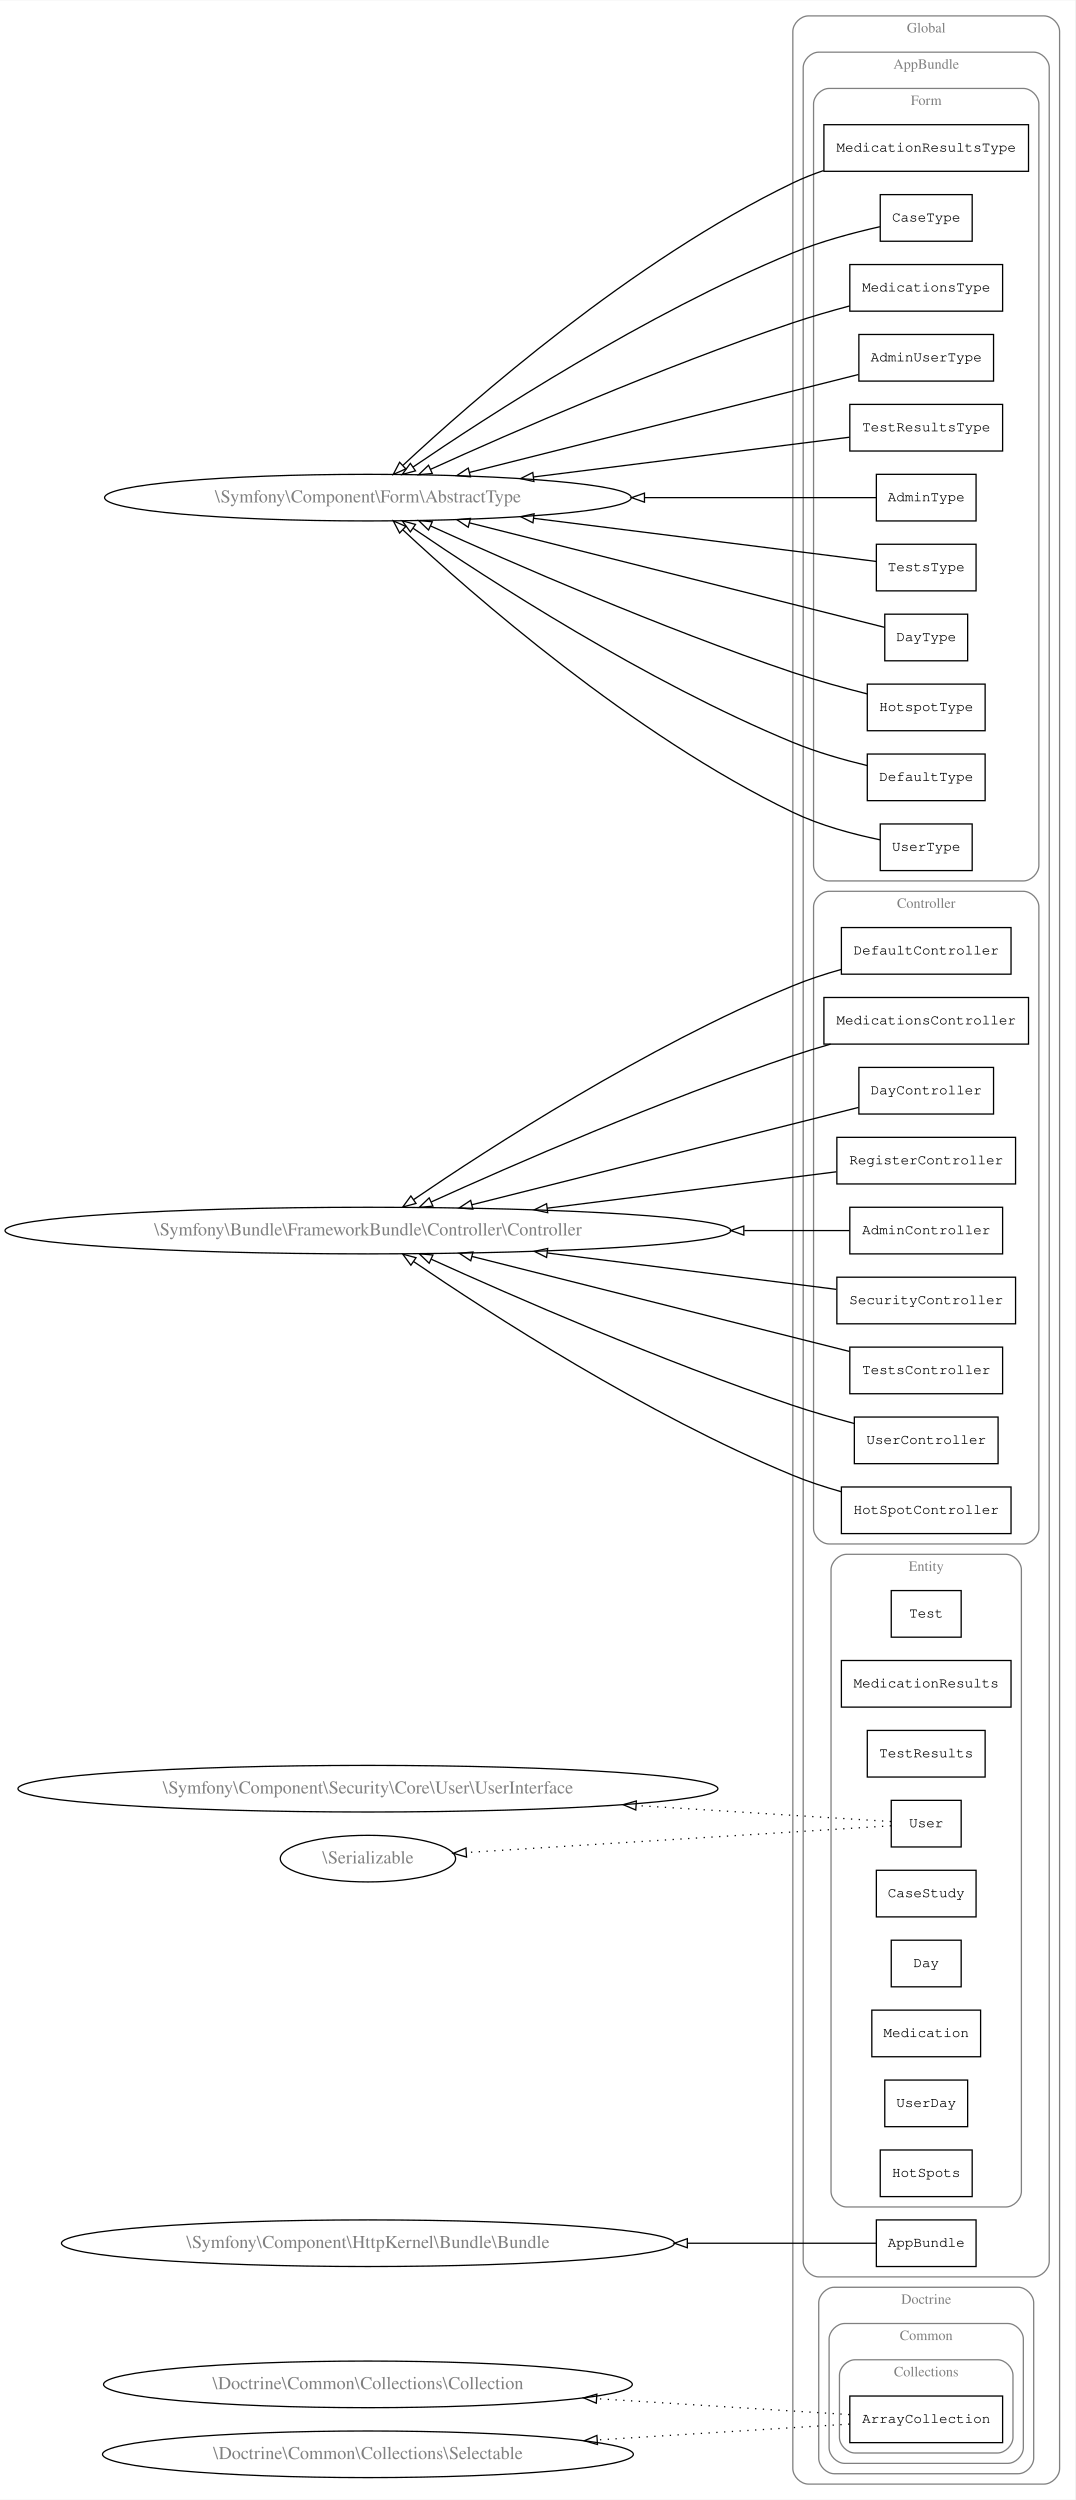
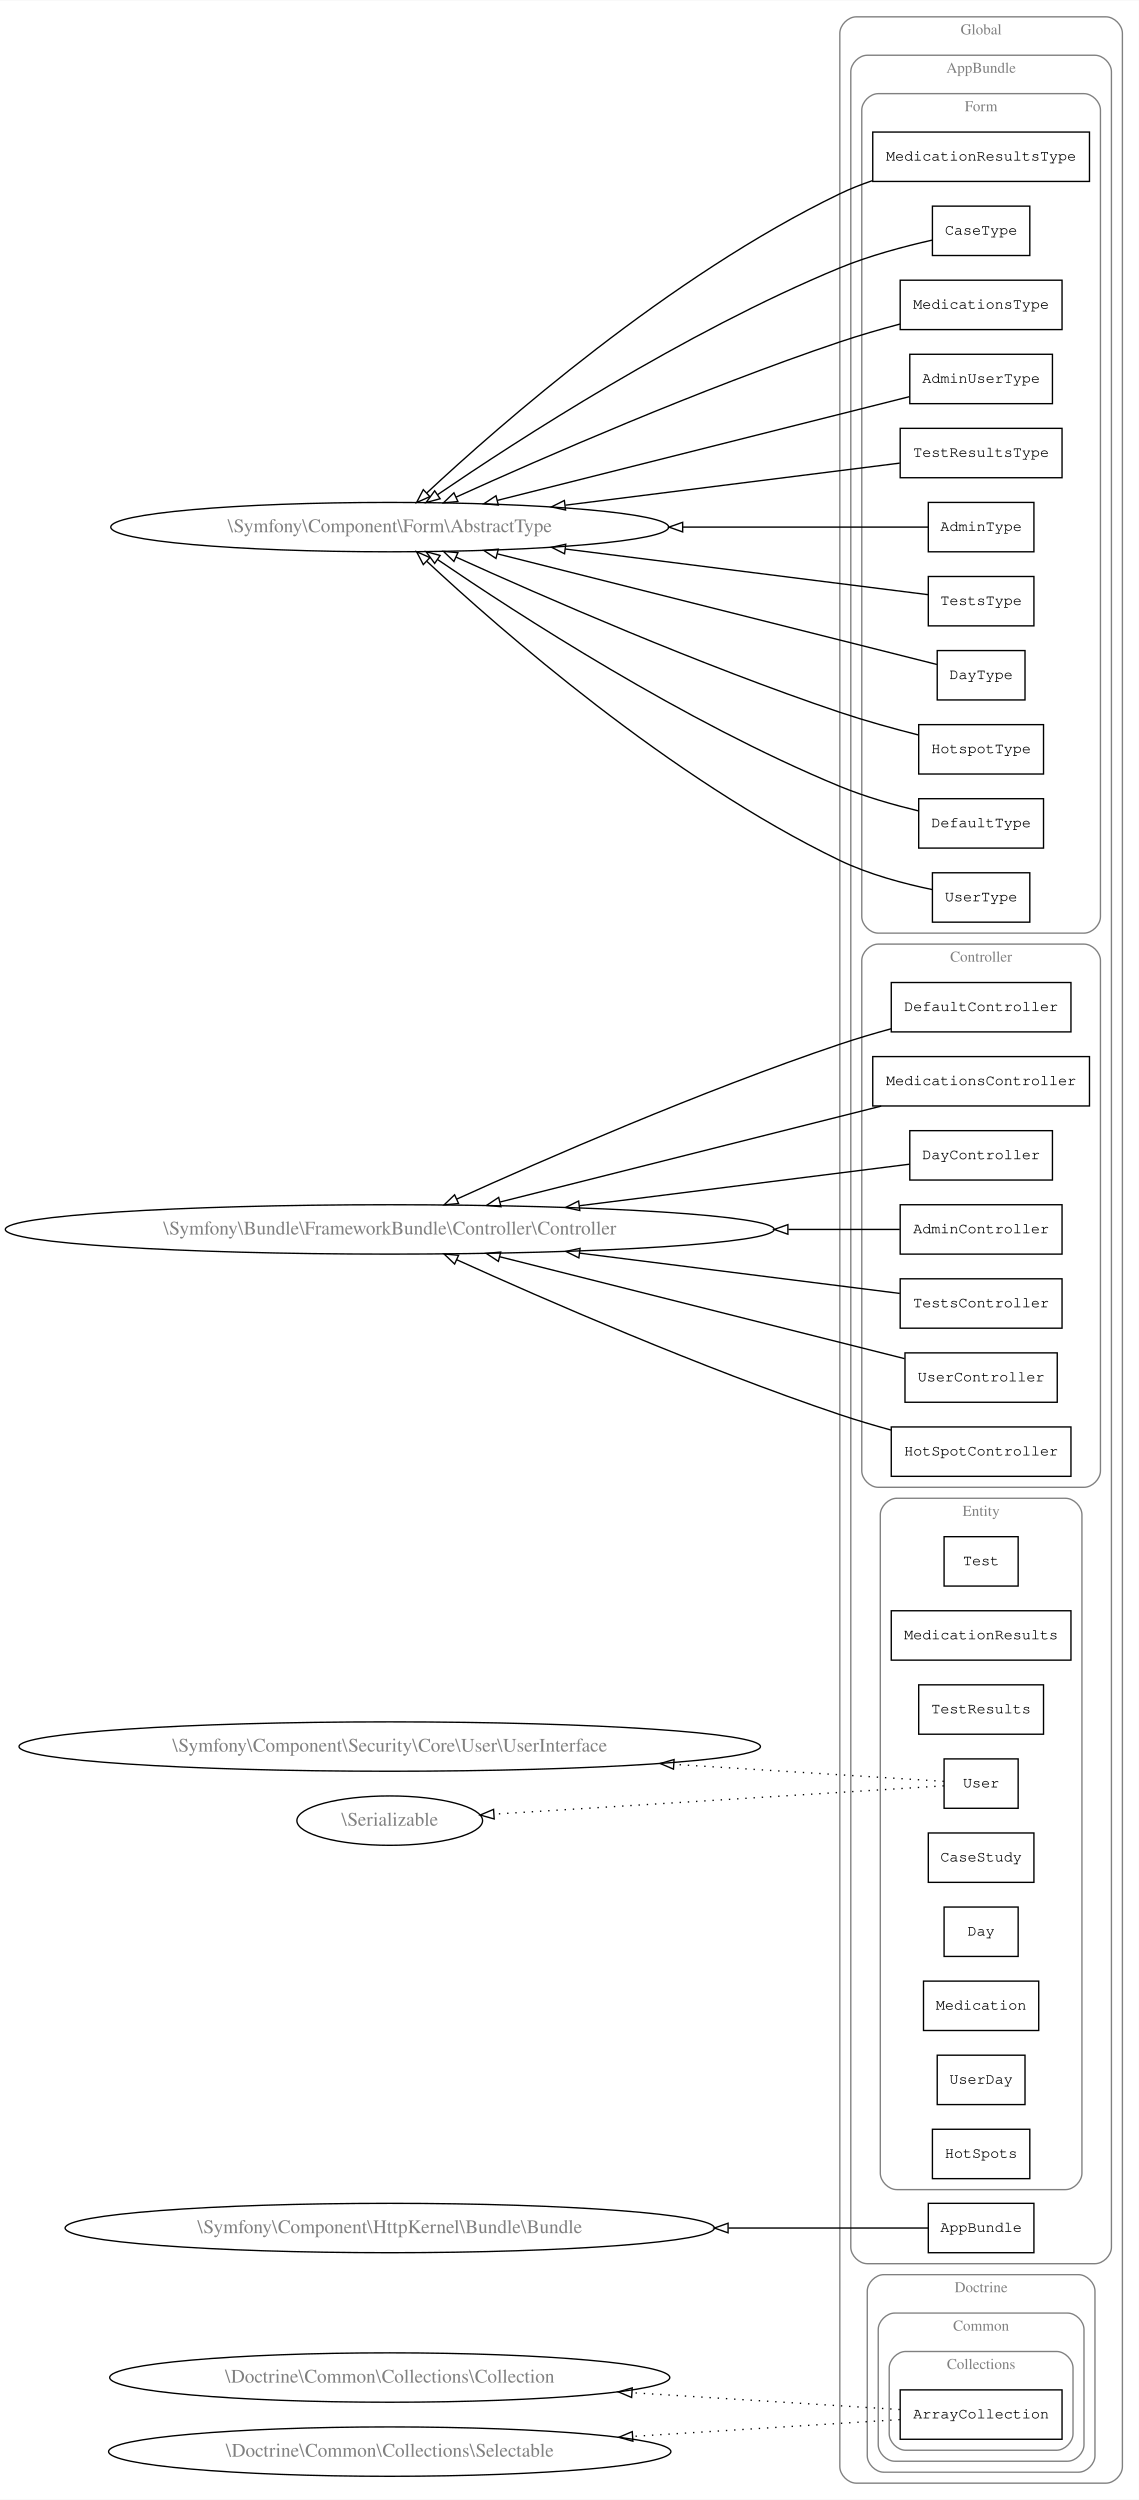
- <svg xmlns="http://www.w3.org/2000/svg" width="830pt" height="1930pt" viewBox="0.00 0.00 830.25 1930.00">
-   <g id="graph0" class="graph" transform="scale(1 1) rotate(0) translate(4 1926)">
-     <polygon fill="white" stroke="none" points="-4,4 -4,-1926 826.25,-1926 826.25,4 -4,4" />
+ <svg xmlns="http://www.w3.org/2000/svg" width="830pt" height="1822pt" viewBox="0.00 0.00 830.25 1822.00">
+   <g id="graph0" class="graph" transform="scale(1 1) rotate(0) translate(4 1818)">
+     <polygon fill="white" stroke="none" points="-4,4 -4,-1818 826.25,-1818 826.25,4 -4,4" />
    <g id="clust1" class="cluster">
-       <path fill="none" stroke="gray" d="M620.25,-8C620.25,-8 802.25,-8 802.25,-8 808.25,-8 814.25,-14 814.25,-20 814.25,-20 814.25,-1902 814.25,-1902 814.25,-1908 808.25,-1914 802.25,-1914 802.25,-1914 620.25,-1914 620.25,-1914 614.25,-1914 608.25,-1908 608.25,-1902 608.25,-1902 608.25,-20 608.25,-20 608.25,-14 614.25,-8 620.25,-8" />
-       <text text-anchor="middle" x="711.25" y="-1901.2" font-family="Times,serif" font-size="11.00" fill="gray">Global</text>
+       <path fill="none" stroke="gray" d="M620.25,-8C620.25,-8 802.25,-8 802.25,-8 808.25,-8 814.25,-14 814.25,-20 814.25,-20 814.25,-1794 814.25,-1794 814.25,-1800 808.25,-1806 802.25,-1806 802.25,-1806 620.25,-1806 620.25,-1806 614.25,-1806 608.25,-1800 608.25,-1794 608.25,-1794 608.25,-20 608.25,-20 608.25,-14 614.25,-8 620.25,-8" />
+       <text text-anchor="middle" x="711.25" y="-1793.2" font-family="Times,serif" font-size="11.00" fill="gray">Global</text>
    </g>
    <g id="clust2" class="cluster">
-       <path fill="none" stroke="gray" d="M628.25,-168C628.25,-168 794.25,-168 794.25,-168 800.25,-168 806.25,-174 806.25,-180 806.25,-180 806.25,-1874 806.25,-1874 806.25,-1880 800.25,-1886 794.25,-1886 794.25,-1886 628.25,-1886 628.25,-1886 622.25,-1886 616.25,-1880 616.25,-1874 616.25,-1874 616.25,-180 616.25,-180 616.25,-174 622.25,-168 628.25,-168" />
-       <text text-anchor="middle" x="711.25" y="-1873.2" font-family="Times,serif" font-size="11.00" fill="gray">AppBundle</text>
+       <path fill="none" stroke="gray" d="M628.25,-168C628.25,-168 794.25,-168 794.25,-168 800.25,-168 806.25,-174 806.25,-180 806.25,-180 806.25,-1766 806.25,-1766 806.25,-1772 800.25,-1778 794.25,-1778 794.25,-1778 628.25,-1778 628.25,-1778 622.25,-1778 616.25,-1772 616.25,-1766 616.25,-1766 616.25,-180 616.25,-180 616.25,-174 622.25,-168 628.25,-168" />
+       <text text-anchor="middle" x="711.25" y="-1765.2" font-family="Times,serif" font-size="11.00" fill="gray">AppBundle</text>
    </g>
    <g id="clust3" class="cluster">
-       <path fill="none" stroke="gray" d="M636.25,-1246C636.25,-1246 786.25,-1246 786.25,-1246 792.25,-1246 798.25,-1252 798.25,-1258 798.25,-1258 798.25,-1846 798.25,-1846 798.25,-1852 792.25,-1858 786.25,-1858 786.25,-1858 636.25,-1858 636.25,-1858 630.25,-1858 624.25,-1852 624.25,-1846 624.25,-1846 624.25,-1258 624.25,-1258 624.25,-1252 630.25,-1246 636.25,-1246" />
-       <text text-anchor="middle" x="711.25" y="-1845.2" font-family="Times,serif" font-size="11.00" fill="gray">Form</text>
+       <path fill="none" stroke="gray" d="M636.25,-1138C636.25,-1138 786.25,-1138 786.25,-1138 792.25,-1138 798.25,-1144 798.25,-1150 798.25,-1150 798.25,-1738 798.25,-1738 798.25,-1744 792.25,-1750 786.25,-1750 786.25,-1750 636.25,-1750 636.25,-1750 630.25,-1750 624.25,-1744 624.25,-1738 624.25,-1738 624.25,-1150 624.25,-1150 624.25,-1144 630.25,-1138 636.25,-1138" />
+       <text text-anchor="middle" x="711.25" y="-1737.2" font-family="Times,serif" font-size="11.00" fill="gray">Form</text>
    </g>
    <g id="clust4" class="cluster">
-       <path fill="none" stroke="gray" d="M636.25,-734C636.25,-734 786.25,-734 786.25,-734 792.25,-734 798.25,-740 798.25,-746 798.25,-746 798.25,-1226 798.25,-1226 798.25,-1232 792.25,-1238 786.25,-1238 786.25,-1238 636.25,-1238 636.25,-1238 630.25,-1238 624.25,-1232 624.25,-1226 624.25,-1226 624.25,-746 624.25,-746 624.25,-740 630.25,-734 636.25,-734" />
-       <text text-anchor="middle" x="711.25" y="-1225.2" font-family="Times,serif" font-size="11.00" fill="gray">Controller</text>
+       <path fill="none" stroke="gray" d="M636.25,-734C636.25,-734 786.25,-734 786.25,-734 792.25,-734 798.25,-740 798.25,-746 798.25,-746 798.25,-1118 798.25,-1118 798.25,-1124 792.25,-1130 786.25,-1130 786.25,-1130 636.25,-1130 636.25,-1130 630.25,-1130 624.25,-1124 624.25,-1118 624.25,-1118 624.25,-746 624.25,-746 624.25,-740 630.25,-734 636.25,-734" />
+       <text text-anchor="middle" x="711.25" y="-1117.2" font-family="Times,serif" font-size="11.00" fill="gray">Controller</text>
    </g>
    <g id="clust5" class="cluster">
      <path fill="none" stroke="gray" d="M649.75,-222C649.75,-222 772.75,-222 772.75,-222 778.75,-222 784.75,-228 784.75,-234 784.75,-234 784.75,-714 784.75,-714 784.75,-720 778.75,-726 772.75,-726 772.75,-726 649.75,-726 649.75,-726 643.75,-726 637.75,-720 637.75,-714 637.75,-714 637.75,-234 637.75,-234 637.75,-228 643.75,-222 649.75,-222" />
      <text text-anchor="middle" x="711.25" y="-713.2" font-family="Times,serif" font-size="11.00" fill="gray">Entity</text>
    </g>
    <g id="clust6" class="cluster">
      <path fill="none" stroke="gray" d="M640.25,-16C640.25,-16 782.25,-16 782.25,-16 788.25,-16 794.25,-22 794.25,-28 794.25,-28 794.25,-148 794.25,-148 794.25,-154 788.25,-160 782.25,-160 782.25,-160 640.25,-160 640.25,-160 634.25,-160 628.25,-154 628.25,-148 628.25,-148 628.25,-28 628.25,-28 628.25,-22 634.25,-16 640.25,-16" />
      <text text-anchor="middle" x="711.25" y="-147.2" font-family="Times,serif" font-size="11.00" fill="gray">Doctrine</text>
    </g>
    <g id="clust7" class="cluster">
      <path fill="none" stroke="gray" d="M648.25,-24C648.25,-24 774.25,-24 774.25,-24 780.25,-24 786.25,-30 786.25,-36 786.25,-36 786.25,-120 786.25,-120 786.25,-126 780.25,-132 774.25,-132 774.25,-132 648.25,-132 648.25,-132 642.25,-132 636.25,-126 636.25,-120 636.25,-120 636.25,-36 636.25,-36 636.25,-30 642.25,-24 648.25,-24" />
      <text text-anchor="middle" x="711.25" y="-119.2" font-family="Times,serif" font-size="11.00" fill="gray">Common</text>
    </g>
    <g id="clust8" class="cluster">
      <path fill="none" stroke="gray" d="M656.25,-32C656.25,-32 766.25,-32 766.25,-32 772.25,-32 778.25,-38 778.25,-44 778.25,-44 778.25,-92 778.25,-92 778.25,-98 772.25,-104 766.25,-104 766.25,-104 656.25,-104 656.25,-104 650.25,-104 644.25,-98 644.25,-92 644.25,-92 644.25,-44 644.25,-44 644.25,-38 650.25,-32 656.25,-32" />
      <text text-anchor="middle" x="711.25" y="-91.2" font-family="Times,serif" font-size="11.00" fill="gray">Collections</text>
    </g>
    <g id="node1" class="node">
-       <polygon fill="none" stroke="black" points="790.25,-1830 632.25,-1830 632.25,-1794 790.25,-1794 790.25,-1830" />
-       <text text-anchor="middle" x="711.25" y="-1809.2" font-family="Courier,monospace" font-size="11.00">MedicationResultsType</text>
-     </g>
-     <g id="node32" class="node">
-       <ellipse fill="none" stroke="black" cx="280.125" cy="-1542" rx="203.364" ry="18" />
-       <text text-anchor="middle" x="280.125" y="-1538.3" font-family="Times,serif" font-size="14.00" fill="gray">\Symfony\Component\Form\AbstractType</text>
+       <polygon fill="none" stroke="black" points="790.25,-1722 632.25,-1722 632.25,-1686 790.25,-1686 790.25,-1722" />
+       <text text-anchor="middle" x="711.25" y="-1701.2" font-family="Courier,monospace" font-size="11.00">MedicationResultsType</text>
+     </g>
+     <g id="node30" class="node">
+       <ellipse fill="none" stroke="black" cx="280.125" cy="-1434" rx="203.364" ry="18" />
+       <text text-anchor="middle" x="280.125" y="-1430.3" font-family="Times,serif" font-size="14.00" fill="gray">\Symfony\Component\Form\AbstractType</text>
    </g>
    <g id="edge1" class="edge">
-       <path fill="none" stroke="black" d="M632.003,-1794.59C623.822,-1791.8 615.76,-1788.62 608.25,-1785 484.267,-1725.29 359.835,-1616.03 307.215,-1566.99" />
-       <polygon fill="none" stroke="black" points="309.377,-1564.21 299.689,-1559.92 304.587,-1569.32 309.377,-1564.21" />
+       <path fill="none" stroke="black" d="M632.003,-1686.59C623.822,-1683.8 615.76,-1680.62 608.25,-1677 484.267,-1617.29 359.835,-1508.03 307.215,-1458.99" />
+       <polygon fill="none" stroke="black" points="309.377,-1456.21 299.689,-1451.92 304.587,-1461.32 309.377,-1456.21" />
    </g>
    <g id="node2" class="node">
-       <polygon fill="none" stroke="black" points="746.75,-1776 675.75,-1776 675.75,-1740 746.75,-1740 746.75,-1776" />
-       <text text-anchor="middle" x="711.25" y="-1755.2" font-family="Courier,monospace" font-size="11.00">CaseType</text>
+       <polygon fill="none" stroke="black" points="746.75,-1668 675.75,-1668 675.75,-1632 746.75,-1632 746.75,-1668" />
+       <text text-anchor="middle" x="711.25" y="-1647.2" font-family="Courier,monospace" font-size="11.00">CaseType</text>
+     </g>
+     <g id="edge8" class="edge">
+       <path fill="none" stroke="black" d="M675.506,-1643.21C655.425,-1638.69 629.925,-1631.94 608.25,-1623 494.927,-1576.24 372.706,-1497.01 314.986,-1457.65" />
+       <polygon fill="none" stroke="black" points="316.844,-1454.68 306.617,-1451.92 312.886,-1460.46 316.844,-1454.68" />
+     </g>
+     <g id="node3" class="node">
+       <polygon fill="none" stroke="black" points="770.25,-1614 652.25,-1614 652.25,-1578 770.25,-1578 770.25,-1614" />
+       <text text-anchor="middle" x="711.25" y="-1593.2" font-family="Courier,monospace" font-size="11.00">MedicationsType</text>
+     </g>
+     <g id="edge10" class="edge">
+       <path fill="none" stroke="black" d="M652.134,-1582.04C637.685,-1578.18 622.311,-1573.74 608.25,-1569 506.632,-1534.75 391.516,-1484.45 328.546,-1455.9" />
+       <polygon fill="none" stroke="black" points="329.821,-1452.64 319.269,-1451.69 326.923,-1459.01 329.821,-1452.64" />
+     </g>
+     <g id="node4" class="node">
+       <polygon fill="none" stroke="black" points="763.25,-1560 659.25,-1560 659.25,-1524 763.25,-1524 763.25,-1560" />
+       <text text-anchor="middle" x="711.25" y="-1539.2" font-family="Courier,monospace" font-size="11.00">AdminUserType</text>
+     </g>
+     <g id="edge13" class="edge">
+       <path fill="none" stroke="black" d="M658.914,-1529.08C584.368,-1510.32 445.581,-1475.39 358.57,-1453.49" />
+       <polygon fill="none" stroke="black" points="359.3,-1450.07 348.748,-1451.02 357.591,-1456.85 359.3,-1450.07" />
+     </g>
+     <g id="node5" class="node">
+       <polygon fill="none" stroke="black" points="770.25,-1506 652.25,-1506 652.25,-1470 770.25,-1470 770.25,-1506" />
+       <text text-anchor="middle" x="711.25" y="-1485.2" font-family="Courier,monospace" font-size="11.00">TestResultsType</text>
+     </g>
+     <g id="edge15" class="edge">
+       <path fill="none" stroke="black" d="M651.93,-1480.66C589.627,-1472.82 488.938,-1460.15 408.195,-1449.99" />
+       <polygon fill="none" stroke="black" points="408.307,-1446.48 397.949,-1448.7 407.433,-1453.42 408.307,-1446.48" />
+     </g>
+     <g id="node6" class="node">
+       <polygon fill="none" stroke="black" points="749.75,-1452 672.75,-1452 672.75,-1416 749.75,-1416 749.75,-1452" />
+       <text text-anchor="middle" x="711.25" y="-1431.2" font-family="Courier,monospace" font-size="11.00">AdminType</text>
+     </g>
+     <g id="edge16" class="edge">
+       <path fill="none" stroke="black" d="M672.544,-1434C631.511,-1434 562.532,-1434 493.81,-1434" />
+       <polygon fill="none" stroke="black" points="493.676,-1430.5 483.676,-1434 493.676,-1437.5 493.676,-1430.5" />
+     </g>
+     <g id="node7" class="node">
+       <polygon fill="none" stroke="black" points="749.75,-1398 672.75,-1398 672.75,-1362 749.75,-1362 749.75,-1398" />
+       <text text-anchor="middle" x="711.25" y="-1377.2" font-family="Courier,monospace" font-size="11.00">TestsType</text>
+     </g>
+     <g id="edge17" class="edge">
+       <path fill="none" stroke="black" d="M672.544,-1384.74C613.997,-1392.11 498.556,-1406.64 408.146,-1418.02" />
+       <polygon fill="none" stroke="black" points="407.572,-1414.56 398.088,-1419.28 408.446,-1421.51 407.572,-1414.56" />
+     </g>
+     <g id="node8" class="node">
+       <polygon fill="none" stroke="black" points="743.25,-1344 679.25,-1344 679.25,-1308 743.25,-1308 743.25,-1344" />
+       <text text-anchor="middle" x="711.25" y="-1323.2" font-family="Courier,monospace" font-size="11.00">DayType</text>
+     </g>
+     <g id="edge20" class="edge">
+       <path fill="none" stroke="black" d="M679.043,-1333.85C612.356,-1350.64 454.266,-1390.42 358.638,-1414.49" />
+       <polygon fill="none" stroke="black" points="357.571,-1411.15 348.727,-1416.99 359.279,-1417.94 357.571,-1411.15" />
+     </g>
+     <g id="node9" class="node">
+       <polygon fill="none" stroke="black" points="756.75,-1290 665.75,-1290 665.75,-1254 756.75,-1254 756.75,-1290" />
+       <text text-anchor="middle" x="711.25" y="-1269.2" font-family="Courier,monospace" font-size="11.00">HotspotType</text>
+     </g>
+     <g id="edge21" class="edge">
+       <path fill="none" stroke="black" d="M665.688,-1282.43C647.691,-1287 626.824,-1292.74 608.25,-1299 506.632,-1333.25 391.516,-1383.55 328.546,-1412.1" />
+       <polygon fill="none" stroke="black" points="326.923,-1408.99 319.269,-1416.31 329.821,-1415.36 326.923,-1408.99" />
+     </g>
+     <g id="node10" class="node">
+       <polygon fill="none" stroke="black" points="756.75,-1236 665.75,-1236 665.75,-1200 756.75,-1200 756.75,-1236" />
+       <text text-anchor="middle" x="711.25" y="-1215.2" font-family="Courier,monospace" font-size="11.00">DefaultType</text>
+     </g>
+     <g id="edge22" class="edge">
+       <path fill="none" stroke="black" d="M665.732,-1227.07C647.55,-1231.47 626.538,-1237.45 608.25,-1245 494.927,-1291.76 372.706,-1370.99 314.986,-1410.35" />
+       <polygon fill="none" stroke="black" points="312.886,-1407.54 306.617,-1416.08 316.844,-1413.32 312.886,-1407.54" />
+     </g>
+     <g id="node11" class="node">
+       <polygon fill="none" stroke="black" points="746.75,-1182 675.75,-1182 675.75,-1146 746.75,-1146 746.75,-1182" />
+       <text text-anchor="middle" x="711.25" y="-1161.2" font-family="Courier,monospace" font-size="11.00">UserType</text>
+     </g>
+     <g id="edge23" class="edge">
+       <path fill="none" stroke="black" d="M675.567,-1169.77C655.274,-1173.97 629.54,-1180.75 608.25,-1191 484.267,-1250.71 359.835,-1359.97 307.215,-1409.01" />
+       <polygon fill="none" stroke="black" points="304.587,-1406.68 299.689,-1416.08 309.377,-1411.79 304.587,-1406.68" />
+     </g>
+     <g id="node12" class="node">
+       <polygon fill="none" stroke="black" points="776.75,-1102 645.75,-1102 645.75,-1066 776.75,-1066 776.75,-1102" />
+       <text text-anchor="middle" x="711.25" y="-1081.2" font-family="Courier,monospace" font-size="11.00">DefaultController</text>
+     </g>
+     <g id="node31" class="node">
+       <ellipse fill="none" stroke="black" cx="280.125" cy="-922" rx="280.25" ry="18" />
+       <text text-anchor="middle" x="280.125" y="-918.3" font-family="Times,serif" font-size="14.00" fill="gray">\Symfony\Bundle\FrameworkBundle\Controller\Controller</text>
+     </g>
+     <g id="edge2" class="edge">
+       <path fill="none" stroke="black" d="M645.659,-1068.29C633.159,-1064.86 620.228,-1061.04 608.25,-1057 506.909,-1022.84 392.144,-972.723 329.061,-944.139" />
+       <polygon fill="none" stroke="black" points="330.316,-940.864 319.764,-939.912 327.419,-947.237 330.316,-940.864" />
+     </g>
+     <g id="node13" class="node">
+       <polygon fill="none" stroke="black" points="790.25,-1048 632.25,-1048 632.25,-1012 790.25,-1012 790.25,-1048" />
+       <text text-anchor="middle" x="711.25" y="-1027.2" font-family="Courier,monospace" font-size="11.00">MedicationsController</text>
+     </g>
+     <g id="edge3" class="edge">
+       <path fill="none" stroke="black" d="M638.424,-1011.92C561.659,-992.603 440.28,-962.055 360.672,-942.02" />
+       <polygon fill="none" stroke="black" points="361.245,-938.555 350.693,-939.508 359.536,-945.343 361.245,-938.555" />
+     </g>
+     <g id="node14" class="node">
+       <polygon fill="none" stroke="black" points="763.25,-994 659.25,-994 659.25,-958 763.25,-958 763.25,-994" />
+       <text text-anchor="middle" x="711.25" y="-973.2" font-family="Courier,monospace" font-size="11.00">DayController</text>
+     </g>
+     <g id="edge4" class="edge">
+       <path fill="none" stroke="black" d="M658.914,-969.54C599.865,-962.109 500.507,-949.606 418.503,-939.287" />
+       <polygon fill="none" stroke="black" points="418.696,-935.784 408.337,-938.008 417.822,-942.729 418.696,-935.784" />
+     </g>
+     <g id="node15" class="node">
+       <polygon fill="none" stroke="black" points="770.25,-940 652.25,-940 652.25,-904 770.25,-904 770.25,-940" />
+       <text text-anchor="middle" x="711.25" y="-919.2" font-family="Courier,monospace" font-size="11.00">AdminController</text>
    </g>
    <g id="edge9" class="edge">
-       <path fill="none" stroke="black" d="M675.506,-1751.21C655.425,-1746.69 629.925,-1739.94 608.25,-1731 494.927,-1684.24 372.706,-1605.01 314.986,-1565.65" />
-       <polygon fill="none" stroke="black" points="316.844,-1562.68 306.617,-1559.92 312.886,-1568.46 316.844,-1562.68" />
-     </g>
-     <g id="node3" class="node">
-       <polygon fill="none" stroke="black" points="770.25,-1722 652.25,-1722 652.25,-1686 770.25,-1686 770.25,-1722" />
-       <text text-anchor="middle" x="711.25" y="-1701.2" font-family="Courier,monospace" font-size="11.00">MedicationsType</text>
-     </g>
-     <g id="edge11" class="edge">
-       <path fill="none" stroke="black" d="M652.134,-1690.04C637.685,-1686.18 622.311,-1681.74 608.25,-1677 506.632,-1642.75 391.516,-1592.45 328.546,-1563.9" />
-       <polygon fill="none" stroke="black" points="329.821,-1560.64 319.269,-1559.69 326.923,-1567.01 329.821,-1560.64" />
-     </g>
-     <g id="node4" class="node">
-       <polygon fill="none" stroke="black" points="763.25,-1668 659.25,-1668 659.25,-1632 763.25,-1632 763.25,-1668" />
-       <text text-anchor="middle" x="711.25" y="-1647.2" font-family="Courier,monospace" font-size="11.00">AdminUserType</text>
-     </g>
-     <g id="edge15" class="edge">
-       <path fill="none" stroke="black" d="M658.914,-1637.08C584.368,-1618.32 445.581,-1583.39 358.57,-1561.49" />
-       <polygon fill="none" stroke="black" points="359.3,-1558.07 348.748,-1559.02 357.591,-1564.85 359.3,-1558.07" />
-     </g>
-     <g id="node5" class="node">
-       <polygon fill="none" stroke="black" points="770.25,-1614 652.25,-1614 652.25,-1578 770.25,-1578 770.25,-1614" />
-       <text text-anchor="middle" x="711.25" y="-1593.2" font-family="Courier,monospace" font-size="11.00">TestResultsType</text>
-     </g>
-     <g id="edge17" class="edge">
-       <path fill="none" stroke="black" d="M651.93,-1588.66C589.627,-1580.82 488.938,-1568.15 408.195,-1557.99" />
-       <polygon fill="none" stroke="black" points="408.307,-1554.48 397.949,-1556.7 407.433,-1561.42 408.307,-1554.48" />
-     </g>
-     <g id="node6" class="node">
-       <polygon fill="none" stroke="black" points="749.75,-1560 672.75,-1560 672.75,-1524 749.75,-1524 749.75,-1560" />
-       <text text-anchor="middle" x="711.25" y="-1539.2" font-family="Courier,monospace" font-size="11.00">AdminType</text>
-     </g>
-     <g id="edge18" class="edge">
-       <path fill="none" stroke="black" d="M672.544,-1542C631.511,-1542 562.532,-1542 493.81,-1542" />
-       <polygon fill="none" stroke="black" points="493.676,-1538.5 483.676,-1542 493.676,-1545.5 493.676,-1538.5" />
-     </g>
-     <g id="node7" class="node">
-       <polygon fill="none" stroke="black" points="749.75,-1506 672.75,-1506 672.75,-1470 749.75,-1470 749.75,-1506" />
-       <text text-anchor="middle" x="711.25" y="-1485.2" font-family="Courier,monospace" font-size="11.00">TestsType</text>
-     </g>
-     <g id="edge19" class="edge">
-       <path fill="none" stroke="black" d="M672.544,-1492.74C613.997,-1500.11 498.556,-1514.64 408.146,-1526.02" />
-       <polygon fill="none" stroke="black" points="407.572,-1522.56 398.088,-1527.28 408.446,-1529.51 407.572,-1522.56" />
-     </g>
-     <g id="node8" class="node">
-       <polygon fill="none" stroke="black" points="743.25,-1452 679.25,-1452 679.25,-1416 743.25,-1416 743.25,-1452" />
-       <text text-anchor="middle" x="711.25" y="-1431.2" font-family="Courier,monospace" font-size="11.00">DayType</text>
-     </g>
-     <g id="edge22" class="edge">
-       <path fill="none" stroke="black" d="M679.043,-1441.85C612.356,-1458.64 454.266,-1498.42 358.638,-1522.49" />
-       <polygon fill="none" stroke="black" points="357.571,-1519.15 348.727,-1524.99 359.279,-1525.94 357.571,-1519.15" />
-     </g>
-     <g id="node9" class="node">
-       <polygon fill="none" stroke="black" points="756.75,-1398 665.75,-1398 665.75,-1362 756.75,-1362 756.75,-1398" />
-       <text text-anchor="middle" x="711.25" y="-1377.2" font-family="Courier,monospace" font-size="11.00">HotspotType</text>
-     </g>
-     <g id="edge23" class="edge">
-       <path fill="none" stroke="black" d="M665.688,-1390.43C647.691,-1395 626.824,-1400.74 608.25,-1407 506.632,-1441.25 391.516,-1491.55 328.546,-1520.1" />
-       <polygon fill="none" stroke="black" points="326.923,-1516.99 319.269,-1524.31 329.821,-1523.36 326.923,-1516.99" />
-     </g>
-     <g id="node10" class="node">
-       <polygon fill="none" stroke="black" points="756.75,-1344 665.75,-1344 665.75,-1308 756.75,-1308 756.75,-1344" />
-       <text text-anchor="middle" x="711.25" y="-1323.2" font-family="Courier,monospace" font-size="11.00">DefaultType</text>
-     </g>
-     <g id="edge24" class="edge">
-       <path fill="none" stroke="black" d="M665.732,-1335.07C647.55,-1339.47 626.538,-1345.45 608.25,-1353 494.927,-1399.76 372.706,-1478.99 314.986,-1518.35" />
-       <polygon fill="none" stroke="black" points="312.886,-1515.54 306.617,-1524.08 316.844,-1521.32 312.886,-1515.54" />
-     </g>
-     <g id="node11" class="node">
-       <polygon fill="none" stroke="black" points="746.75,-1290 675.75,-1290 675.75,-1254 746.75,-1254 746.75,-1290" />
-       <text text-anchor="middle" x="711.25" y="-1269.2" font-family="Courier,monospace" font-size="11.00">UserType</text>
-     </g>
-     <g id="edge25" class="edge">
-       <path fill="none" stroke="black" d="M675.567,-1277.77C655.274,-1281.97 629.54,-1288.75 608.25,-1299 484.267,-1358.71 359.835,-1467.97 307.215,-1517.01" />
-       <polygon fill="none" stroke="black" points="304.587,-1514.68 299.689,-1524.08 309.377,-1519.79 304.587,-1514.68" />
-     </g>
-     <g id="node12" class="node">
-       <polygon fill="none" stroke="black" points="776.75,-1210 645.75,-1210 645.75,-1174 776.75,-1174 776.75,-1210" />
-       <text text-anchor="middle" x="711.25" y="-1189.2" font-family="Courier,monospace" font-size="11.00">DefaultController</text>
-     </g>
-     <g id="node33" class="node">
-       <ellipse fill="none" stroke="black" cx="280.125" cy="-976" rx="280.25" ry="18" />
-       <text text-anchor="middle" x="280.125" y="-972.3" font-family="Times,serif" font-size="14.00" fill="gray">\Symfony\Bundle\FrameworkBundle\Controller\Controller</text>
-     </g>
-     <g id="edge2" class="edge">
-       <path fill="none" stroke="black" d="M645.731,-1177.7C633.101,-1174.13 620.104,-1169.89 608.25,-1165 495.215,-1118.36 373.328,-1039.42 315.428,-999.954" />
-       <polygon fill="none" stroke="black" points="317.255,-996.963 307.027,-994.199 313.298,-1002.74 317.255,-996.963" />
-     </g>
-     <g id="node13" class="node">
-       <polygon fill="none" stroke="black" points="790.25,-1156 632.25,-1156 632.25,-1120 790.25,-1120 790.25,-1156" />
-       <text text-anchor="middle" x="711.25" y="-1135.2" font-family="Courier,monospace" font-size="11.00">MedicationsController</text>
-     </g>
-     <g id="edge3" class="edge">
-       <path fill="none" stroke="black" d="M637.46,-1120C627.582,-1117.19 617.624,-1114.16 608.25,-1111 506.909,-1076.84 392.144,-1026.72 329.061,-998.139" />
-       <polygon fill="none" stroke="black" points="330.316,-994.864 319.764,-993.912 327.419,-1001.24 330.316,-994.864" />
-     </g>
-     <g id="node14" class="node">
-       <polygon fill="none" stroke="black" points="763.25,-1102 659.25,-1102 659.25,-1066 763.25,-1066 763.25,-1102" />
-       <text text-anchor="middle" x="711.25" y="-1081.2" font-family="Courier,monospace" font-size="11.00">DayController</text>
-     </g>
-     <g id="edge4" class="edge">
-       <path fill="none" stroke="black" d="M658.914,-1071.08C584.904,-1052.45 447.572,-1017.89 360.454,-995.965" />
-       <polygon fill="none" stroke="black" points="361.163,-992.535 350.611,-993.488 359.455,-999.323 361.163,-992.535" />
-     </g>
-     <g id="node15" class="node">
-       <polygon fill="none" stroke="black" points="780.25,-1048 642.25,-1048 642.25,-1012 780.25,-1012 780.25,-1048" />
-       <text text-anchor="middle" x="711.25" y="-1027.2" font-family="Courier,monospace" font-size="11.00">RegisterController</text>
-     </g>
-     <g id="edge8" class="edge">
-       <path fill="none" stroke="black" d="M641.78,-1021.38C581.881,-1013.85 493.054,-1002.67 418.544,-993.292" />
-       <polygon fill="none" stroke="black" points="418.958,-989.817 408.599,-992.041 418.084,-996.762 418.958,-989.817" />
+       <path fill="none" stroke="black" d="M651.93,-922C629.076,-922 601.058,-922 570.753,-922" />
+       <polygon fill="none" stroke="black" points="570.393,-918.5 560.393,-922 570.393,-925.5 570.393,-918.5" />
    </g>
    <g id="node16" class="node">
-       <polygon fill="none" stroke="black" points="770.25,-994 652.25,-994 652.25,-958 770.25,-958 770.25,-994" />
-       <text text-anchor="middle" x="711.25" y="-973.2" font-family="Courier,monospace" font-size="11.00">AdminController</text>
-     </g>
-     <g id="edge10" class="edge">
-       <path fill="none" stroke="black" d="M651.93,-976C629.076,-976 601.058,-976 570.753,-976" />
-       <polygon fill="none" stroke="black" points="570.393,-972.5 560.393,-976 570.393,-979.5 570.393,-972.5" />
-     </g>
-     <g id="node17" class="node">
-       <polygon fill="none" stroke="black" points="780.25,-940 642.25,-940 642.25,-904 780.25,-904 780.25,-940" />
-       <text text-anchor="middle" x="711.25" y="-919.2" font-family="Courier,monospace" font-size="11.00">SecurityController</text>
-     </g>
-     <g id="edge12" class="edge">
-       <path fill="none" stroke="black" d="M641.78,-930.616C581.881,-938.154 493.054,-949.331 418.544,-958.708" />
-       <polygon fill="none" stroke="black" points="418.084,-955.238 408.599,-959.959 418.958,-962.183 418.084,-955.238" />
-     </g>
-     <g id="node18" class="node">
      <polygon fill="none" stroke="black" points="770.25,-886 652.25,-886 652.25,-850 770.25,-850 770.25,-886" />
      <text text-anchor="middle" x="711.25" y="-865.2" font-family="Courier,monospace" font-size="11.00">TestsController</text>
    </g>
-     <g id="edge16" class="edge">
-       <path fill="none" stroke="black" d="M651.93,-882.678C576.542,-901.651 444.947,-934.77 360.499,-956.024" />
-       <polygon fill="none" stroke="black" points="359.539,-952.656 350.696,-958.491 361.248,-959.444 359.539,-952.656" />
-     </g>
-     <g id="node19" class="node">
+     <g id="edge14" class="edge">
+       <path fill="none" stroke="black" d="M651.93,-875.339C592.264,-882.847 497.393,-894.785 418.551,-904.707" />
+       <polygon fill="none" stroke="black" points="418.011,-901.247 408.526,-905.968 418.885,-908.192 418.011,-901.247" />
+     </g>
+     <g id="node17" class="node">
      <polygon fill="none" stroke="black" points="766.75,-832 655.75,-832 655.75,-796 766.75,-796 766.75,-832" />
      <text text-anchor="middle" x="711.25" y="-811.2" font-family="Courier,monospace" font-size="11.00">UserController</text>
    </g>
-     <g id="edge20" class="edge">
-       <path fill="none" stroke="black" d="M655.594,-827.04C640.161,-831.107 623.439,-835.881 608.25,-841 506.909,-875.156 392.144,-925.277 329.061,-953.861" />
-       <polygon fill="none" stroke="black" points="327.419,-950.763 319.764,-958.088 330.316,-957.136 327.419,-950.763" />
-     </g>
-     <g id="node20" class="node">
+     <g id="edge18" class="edge">
+       <path fill="none" stroke="black" d="M655.465,-827.788C580.699,-846.605 446.217,-880.451 360.435,-902.04" />
+       <polygon fill="none" stroke="black" points="359.325,-898.71 350.481,-904.545 361.033,-905.498 359.325,-898.71" />
+     </g>
+     <g id="node18" class="node">
      <polygon fill="none" stroke="black" points="776.75,-778 645.75,-778 645.75,-742 776.75,-742 776.75,-778" />
      <text text-anchor="middle" x="711.25" y="-757.2" font-family="Courier,monospace" font-size="11.00">HotSpotController</text>
    </g>
-     <g id="edge21" class="edge">
-       <path fill="none" stroke="black" d="M645.731,-774.302C633.101,-777.874 620.104,-782.109 608.25,-787 495.215,-833.641 373.328,-912.583 315.428,-952.046" />
-       <polygon fill="none" stroke="black" points="313.298,-949.262 307.027,-957.801 317.255,-955.037 313.298,-949.262" />
-     </g>
-     <g id="node21" class="node">
+     <g id="edge19" class="edge">
+       <path fill="none" stroke="black" d="M645.659,-775.711C633.159,-779.141 620.228,-782.963 608.25,-787 506.909,-821.156 392.144,-871.277 329.061,-899.861" />
+       <polygon fill="none" stroke="black" points="327.419,-896.763 319.764,-904.088 330.316,-903.136 327.419,-896.763" />
+     </g>
+     <g id="node19" class="node">
      <polygon fill="none" stroke="black" points="738.25,-698 684.25,-698 684.25,-662 738.25,-662 738.25,-698" />
      <text text-anchor="middle" x="711.25" y="-677.2" font-family="Courier,monospace" font-size="11.00">Test</text>
    </g>
-     <g id="node22" class="node">
+     <g id="node20" class="node">
      <polygon fill="none" stroke="black" points="776.75,-644 645.75,-644 645.75,-608 776.75,-608 776.75,-644" />
      <text text-anchor="middle" x="711.25" y="-623.2" font-family="Courier,monospace" font-size="11.00">MedicationResults</text>
    </g>
-     <g id="node23" class="node">
+     <g id="node21" class="node">
      <polygon fill="none" stroke="black" points="756.75,-590 665.75,-590 665.75,-554 756.75,-554 756.75,-590" />
      <text text-anchor="middle" x="711.25" y="-569.2" font-family="Courier,monospace" font-size="11.00">TestResults</text>
    </g>
-     <g id="node24" class="node">
+     <g id="node22" class="node">
      <polygon fill="none" stroke="black" points="738.25,-536 684.25,-536 684.25,-500 738.25,-500 738.25,-536" />
      <text text-anchor="middle" x="711.25" y="-515.2" font-family="Courier,monospace" font-size="11.00">User</text>
    </g>
-     <g id="node35" class="node">
+     <g id="node33" class="node">
      <ellipse fill="none" stroke="black" cx="280.125" cy="-545" rx="270.252" ry="18" />
      <text text-anchor="middle" x="280.125" y="-541.3" font-family="Times,serif" font-size="14.00" fill="gray">\Symfony\Component\Security\Core\User\UserInterface</text>
    </g>
    <g id="edge6" class="edge">
      <path fill="none" stroke="black" stroke-dasharray="1,5" d="M684.053,-519.648C644.346,-522.147 565.301,-527.12 487.659,-532.005" />
      <polygon fill="none" stroke="black" points="486.974,-528.541 477.213,-532.662 487.414,-535.527 486.974,-528.541" />
    </g>
-     <g id="node36" class="node">
+     <g id="node34" class="node">
      <ellipse fill="none" stroke="black" cx="280.125" cy="-491" rx="67.688" ry="18" />
      <text text-anchor="middle" x="280.125" y="-487.3" font-family="Times,serif" font-size="14.00" fill="gray">\Serializable</text>
    </g>
    <g id="edge7" class="edge">
      <path fill="none" stroke="black" stroke-dasharray="1,5" d="M684.053,-516.352C620.079,-512.327 453.99,-501.876 356.18,-495.722" />
      <polygon fill="none" stroke="black" points="356.26,-492.221 346.06,-495.086 355.82,-499.207 356.26,-492.221" />
    </g>
-     <g id="node25" class="node">
+     <g id="node23" class="node">
      <polygon fill="none" stroke="black" points="749.75,-482 672.75,-482 672.75,-446 749.75,-446 749.75,-482" />
      <text text-anchor="middle" x="711.25" y="-461.2" font-family="Courier,monospace" font-size="11.00">CaseStudy</text>
    </g>
-     <g id="node26" class="node">
+     <g id="node24" class="node">
      <polygon fill="none" stroke="black" points="738.25,-428 684.25,-428 684.25,-392 738.25,-392 738.25,-428" />
      <text text-anchor="middle" x="711.25" y="-407.2" font-family="Courier,monospace" font-size="11.00">Day</text>
    </g>
-     <g id="node27" class="node">
+     <g id="node25" class="node">
      <polygon fill="none" stroke="black" points="753.25,-374 669.25,-374 669.25,-338 753.25,-338 753.25,-374" />
      <text text-anchor="middle" x="711.25" y="-353.2" font-family="Courier,monospace" font-size="11.00">Medication</text>
    </g>
-     <g id="node28" class="node">
+     <g id="node26" class="node">
      <polygon fill="none" stroke="black" points="743.25,-320 679.25,-320 679.25,-284 743.25,-284 743.25,-320" />
      <text text-anchor="middle" x="711.25" y="-299.2" font-family="Courier,monospace" font-size="11.00">UserDay</text>
    </g>
-     <g id="node29" class="node">
+     <g id="node27" class="node">
      <polygon fill="none" stroke="black" points="746.75,-266 675.75,-266 675.75,-230 746.75,-230 746.75,-266" />
      <text text-anchor="middle" x="711.25" y="-245.2" font-family="Courier,monospace" font-size="11.00">HotSpots</text>
    </g>
-     <g id="node30" class="node">
+     <g id="node28" class="node">
      <polygon fill="none" stroke="black" points="749.75,-212 672.75,-212 672.75,-176 749.75,-176 749.75,-212" />
      <text text-anchor="middle" x="711.25" y="-191.2" font-family="Courier,monospace" font-size="11.00">AppBundle</text>
    </g>
-     <g id="node34" class="node">
+     <g id="node32" class="node">
      <ellipse fill="none" stroke="black" cx="280.125" cy="-194" rx="236.658" ry="18" />
      <text text-anchor="middle" x="280.125" y="-190.3" font-family="Times,serif" font-size="14.00" fill="gray">\Symfony\Component\HttpKernel\Bundle\Bundle</text>
    </g>
    <g id="edge5" class="edge">
      <path fill="none" stroke="black" d="M672.544,-194C638.154,-194 584.133,-194 527.085,-194" />
      <polygon fill="none" stroke="black" points="526.78,-190.5 516.78,-194 526.78,-197.5 526.78,-190.5" />
    </g>
-     <g id="node31" class="node">
+     <g id="node29" class="node">
      <polygon fill="none" stroke="black" points="770.25,-76 652.25,-76 652.25,-40 770.25,-40 770.25,-76" />
      <text text-anchor="middle" x="711.25" y="-55.2" font-family="Courier,monospace" font-size="11.00">ArrayCollection</text>
    </g>
-     <g id="node37" class="node">
+     <g id="node35" class="node">
      <ellipse fill="none" stroke="black" cx="280.125" cy="-85" rx="204.164" ry="18" />
      <text text-anchor="middle" x="280.125" y="-81.3" font-family="Times,serif" font-size="14.00" fill="gray">\Doctrine\Common\Collections\Collection</text>
    </g>
-     <g id="edge13" class="edge">
+     <g id="edge11" class="edge">
      <path fill="none" stroke="black" stroke-dasharray="1,5" d="M651.93,-61.669C601.693,-64.83 526.499,-69.561 456.928,-73.939" />
      <polygon fill="none" stroke="black" points="456.468,-70.461 446.708,-74.582 456.908,-77.447 456.468,-70.461" />
    </g>
-     <g id="node38" class="node">
+     <g id="node36" class="node">
      <ellipse fill="none" stroke="black" cx="280.125" cy="-31" rx="204.964" ry="18" />
      <text text-anchor="middle" x="280.125" y="-27.3" font-family="Times,serif" font-size="14.00" fill="gray">\Doctrine\Common\Collections\Selectable</text>
    </g>
-     <g id="edge14" class="edge">
+     <g id="edge12" class="edge">
      <path fill="none" stroke="black" stroke-dasharray="1,5" d="M651.93,-54.331C601.803,-51.177 526.826,-46.459 457.382,-42.09" />
      <polygon fill="none" stroke="black" points="457.38,-38.583 447.179,-41.448 456.94,-45.569 457.38,-38.583" />
    </g>
  </g>
</svg>
